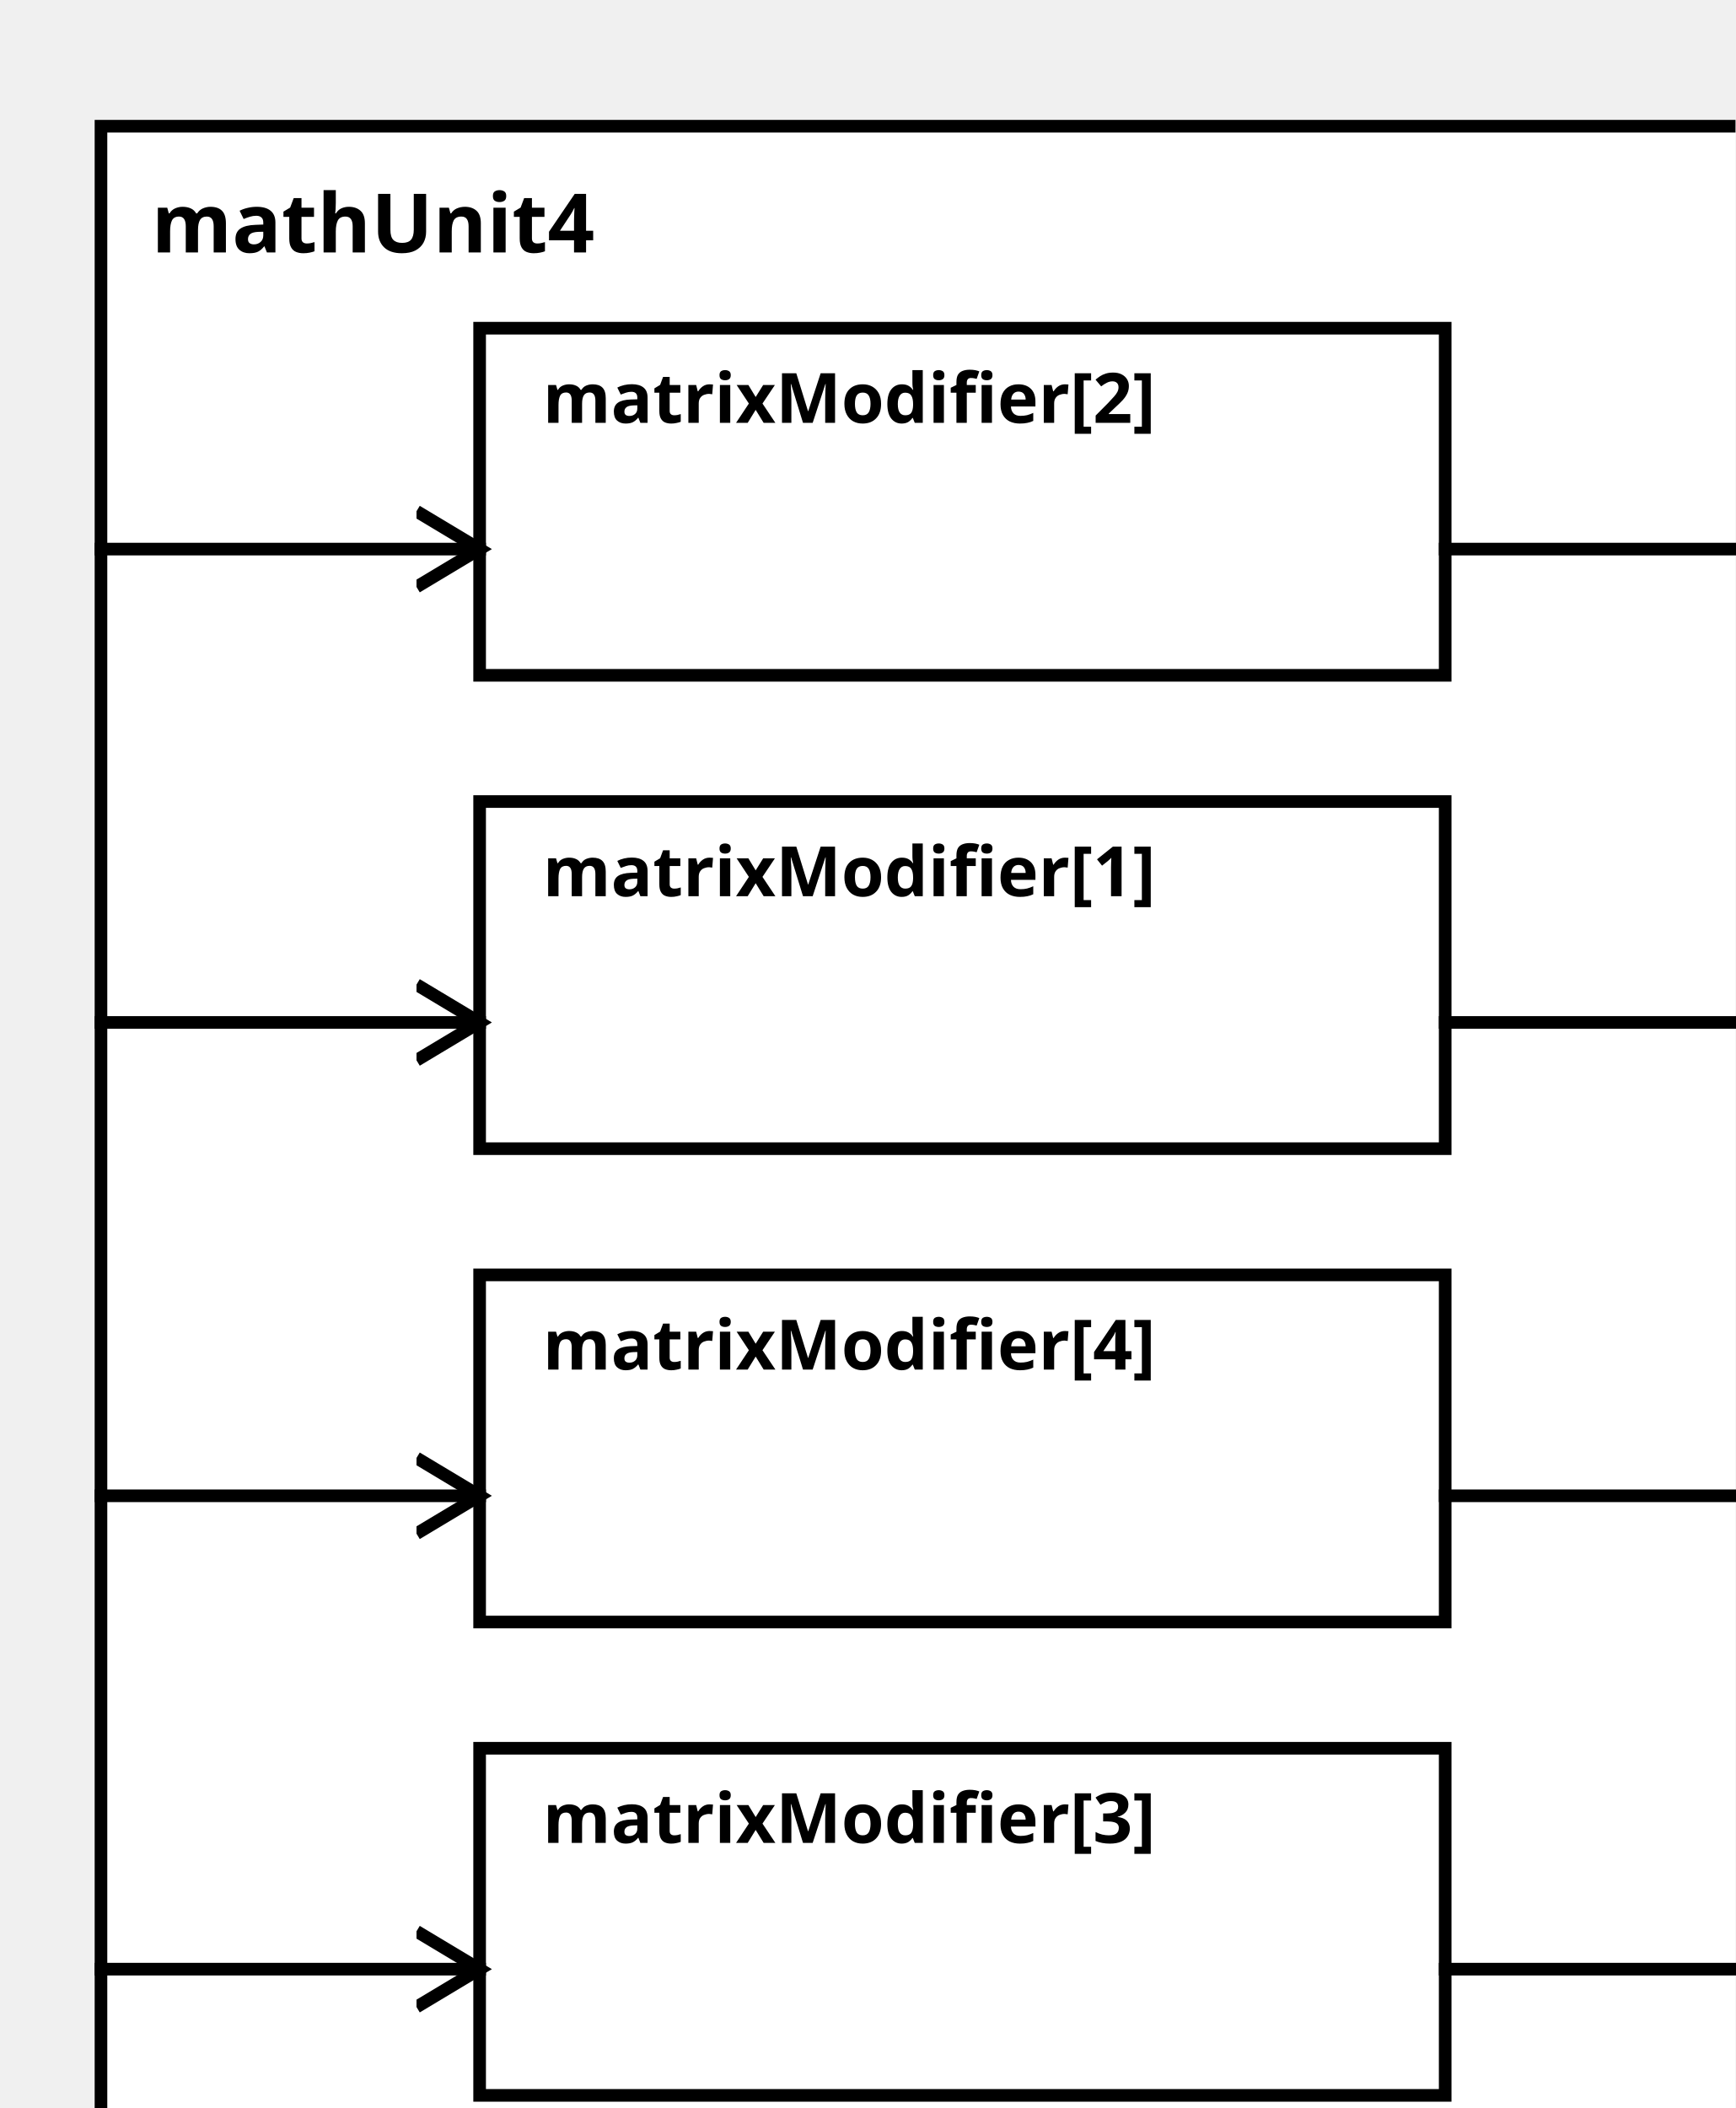
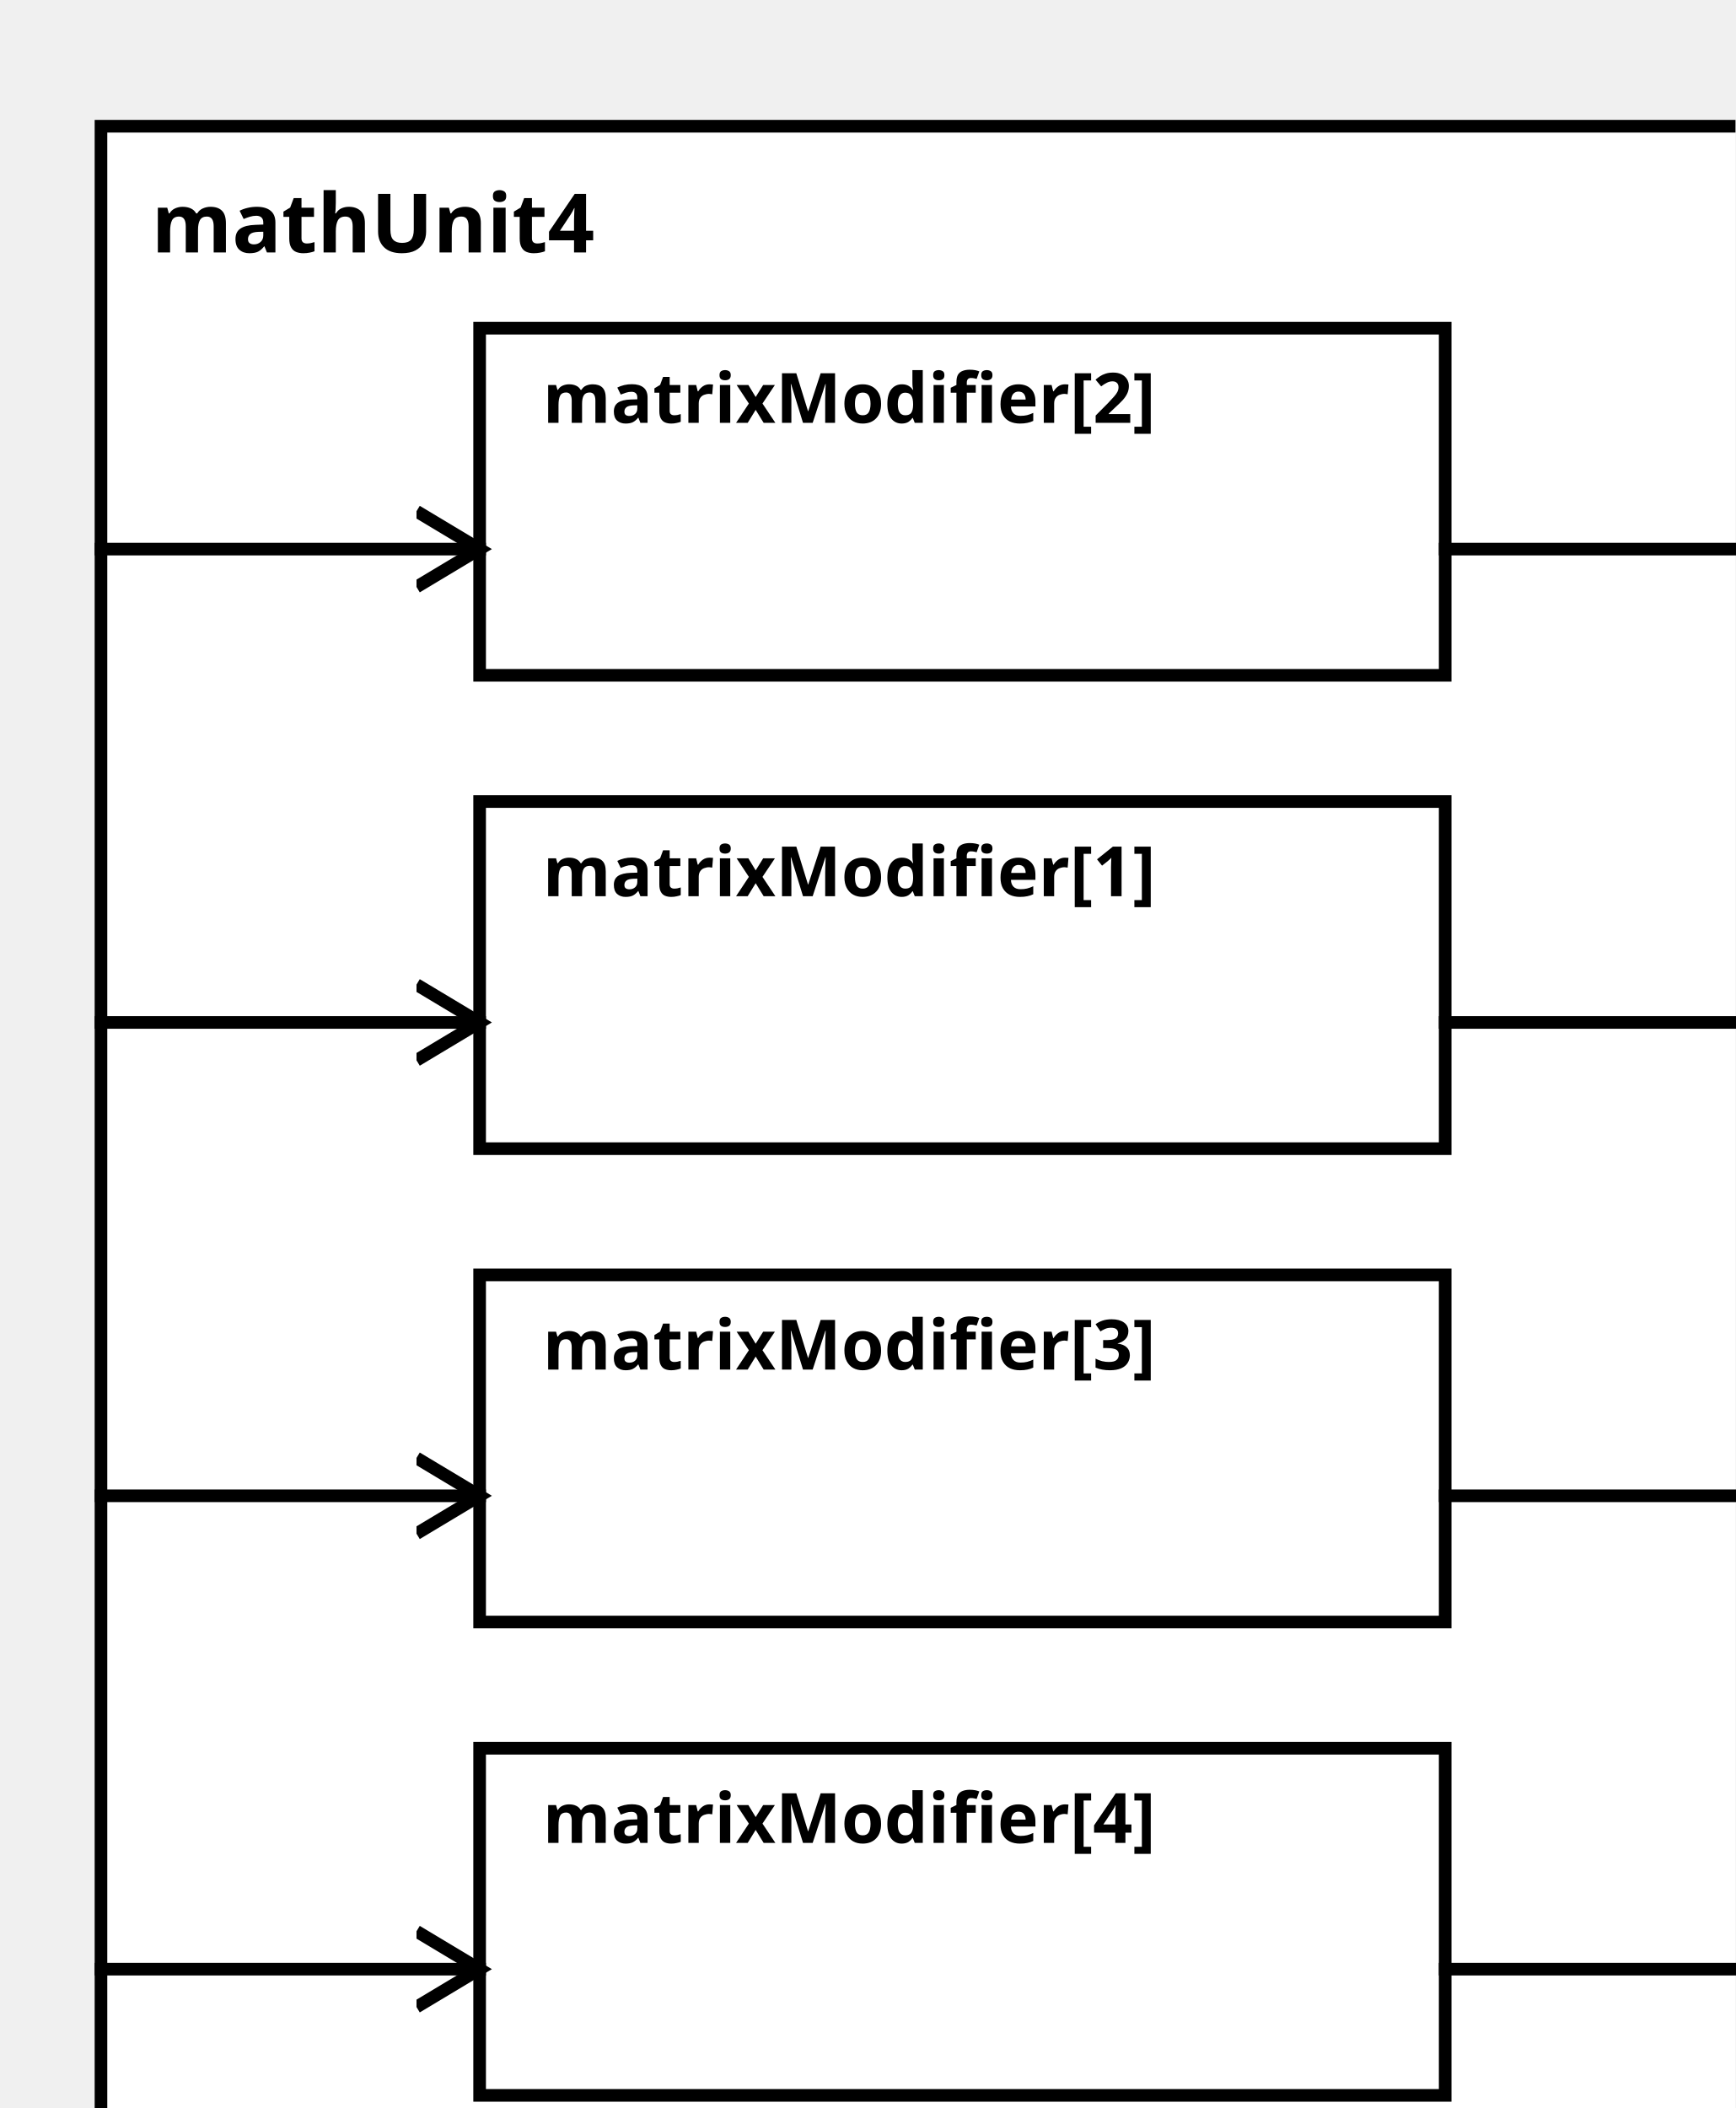
<svg xmlns="http://www.w3.org/2000/svg" width="100%" height="100%" version="1.1">
  <svg version="1.1">
    <g transform="translate(16 20)">
      <rect id="0" width="273" height="332" style="fill:white;stroke:black;stroke-width:2;fill-opacity:1.0;stroke-opacity:1.0" />
      <text x="8" y="20" style="font-weight: bold" font-family="Verdana" font-size="13" fill="black">
            mathUnit4
    </text>
    </g>
  </svg>
  <g transform="translate(76 127)">
    <rect data-name="paper.mathUnit4.matrixModifier[1]" id="3" width="153" height="55" style="fill:white;stroke:black;stroke-width:2;fill-opacity:1.0;stroke-opacity:1.0" />
    <text x="10" y="15" alignment-baseline="middle" style="font-weight: bold" font-family="Verdana" font-size="11" fill="black">
    matrixModifier[1]
    </text>
  </g>
  <g transform="translate(76 52)">
    <rect data-name="paper.mathUnit4.matrixModifier[2]" id="2" width="153" height="55" style="fill:white;stroke:black;stroke-width:2;fill-opacity:1.0;stroke-opacity:1.0" />
    <text x="10" y="15" alignment-baseline="middle" style="font-weight: bold" font-family="Verdana" font-size="11" fill="black">
    matrixModifier[2]
    </text>
  </g>
-   <g transform="translate(76 277)">
-     <rect data-name="paper.mathUnit4.matrixModifier[3]" id="5" width="153" height="55" style="fill:white;stroke:black;stroke-width:2;fill-opacity:1.0;stroke-opacity:1.0" />
+   <g transform="translate(76 202)">
+     <rect data-name="paper.mathUnit4.matrixModifier[3]" id="4" width="153" height="55" style="fill:white;stroke:black;stroke-width:2;fill-opacity:1.0;stroke-opacity:1.0" />
    <text x="10" y="15" alignment-baseline="middle" style="font-weight: bold" font-family="Verdana" font-size="11" fill="black">
    matrixModifier[3]
    </text>
  </g>
-   <g transform="translate(76 202)">
-     <rect data-name="paper.mathUnit4.matrixModifier[4]" id="4" width="153" height="55" style="fill:white;stroke:black;stroke-width:2;fill-opacity:1.0;stroke-opacity:1.0" />
+   <g transform="translate(76 277)">
+     <rect data-name="paper.mathUnit4.matrixModifier[4]" id="5" width="153" height="55" style="fill:white;stroke:black;stroke-width:2;fill-opacity:1.0;stroke-opacity:1.0" />
    <text x="10" y="15" alignment-baseline="middle" style="font-weight: bold" font-family="Verdana" font-size="11" fill="black">
    matrixModifier[4]
    </text>
  </g>
  <defs>
    <marker id="0,0,0" markerWidth="13" markerHeight="13" refX="5" refY="5" orient="auto">
      <polyline points="0,2 5,5 0,8" style="fill:none; stroke:rgb(0,0,0);                     stroke-width:1" />
    </marker>
  </defs>
  <line stroke-linecap="square" x1="229" y1="162" x2="289" y2="162" style="stroke:rgb(0, 0,0);             stroke-width:2;                 marker-end: url(#0,0,0)             " />
  <line stroke-linecap="square" x1="229" y1="87" x2="289" y2="87" style="stroke:rgb(0, 0,0);             stroke-width:2;                 marker-end: url(#0,0,0)             " />
+   <line stroke-linecap="square" x1="229" y1="237" x2="289" y2="237" style="stroke:rgb(0, 0,0);             stroke-width:2;                 marker-end: url(#0,0,0)             " />
  <line stroke-linecap="square" x1="229" y1="312" x2="289" y2="312" style="stroke:rgb(0, 0,0);             stroke-width:2;                 marker-end: url(#0,0,0)             " />
-   <line stroke-linecap="square" x1="229" y1="237" x2="289" y2="237" style="stroke:rgb(0, 0,0);             stroke-width:2;                 marker-end: url(#0,0,0)             " />
  <line stroke-linecap="square" x1="16" y1="162" x2="76" y2="162" style="stroke:rgb(0, 0,0);             stroke-width:2;                 marker-end: url(#0,0,0)             " />
  <line stroke-linecap="square" x1="16" y1="87" x2="76" y2="87" style="stroke:rgb(0, 0,0);             stroke-width:2;                 marker-end: url(#0,0,0)             " />
+   <line stroke-linecap="square" x1="16" y1="237" x2="76" y2="237" style="stroke:rgb(0, 0,0);             stroke-width:2;                 marker-end: url(#0,0,0)             " />
  <line stroke-linecap="square" x1="16" y1="312" x2="76" y2="312" style="stroke:rgb(0, 0,0);             stroke-width:2;                 marker-end: url(#0,0,0)             " />
-   <line stroke-linecap="square" x1="16" y1="237" x2="76" y2="237" style="stroke:rgb(0, 0,0);             stroke-width:2;                 marker-end: url(#0,0,0)             " />
</svg>
